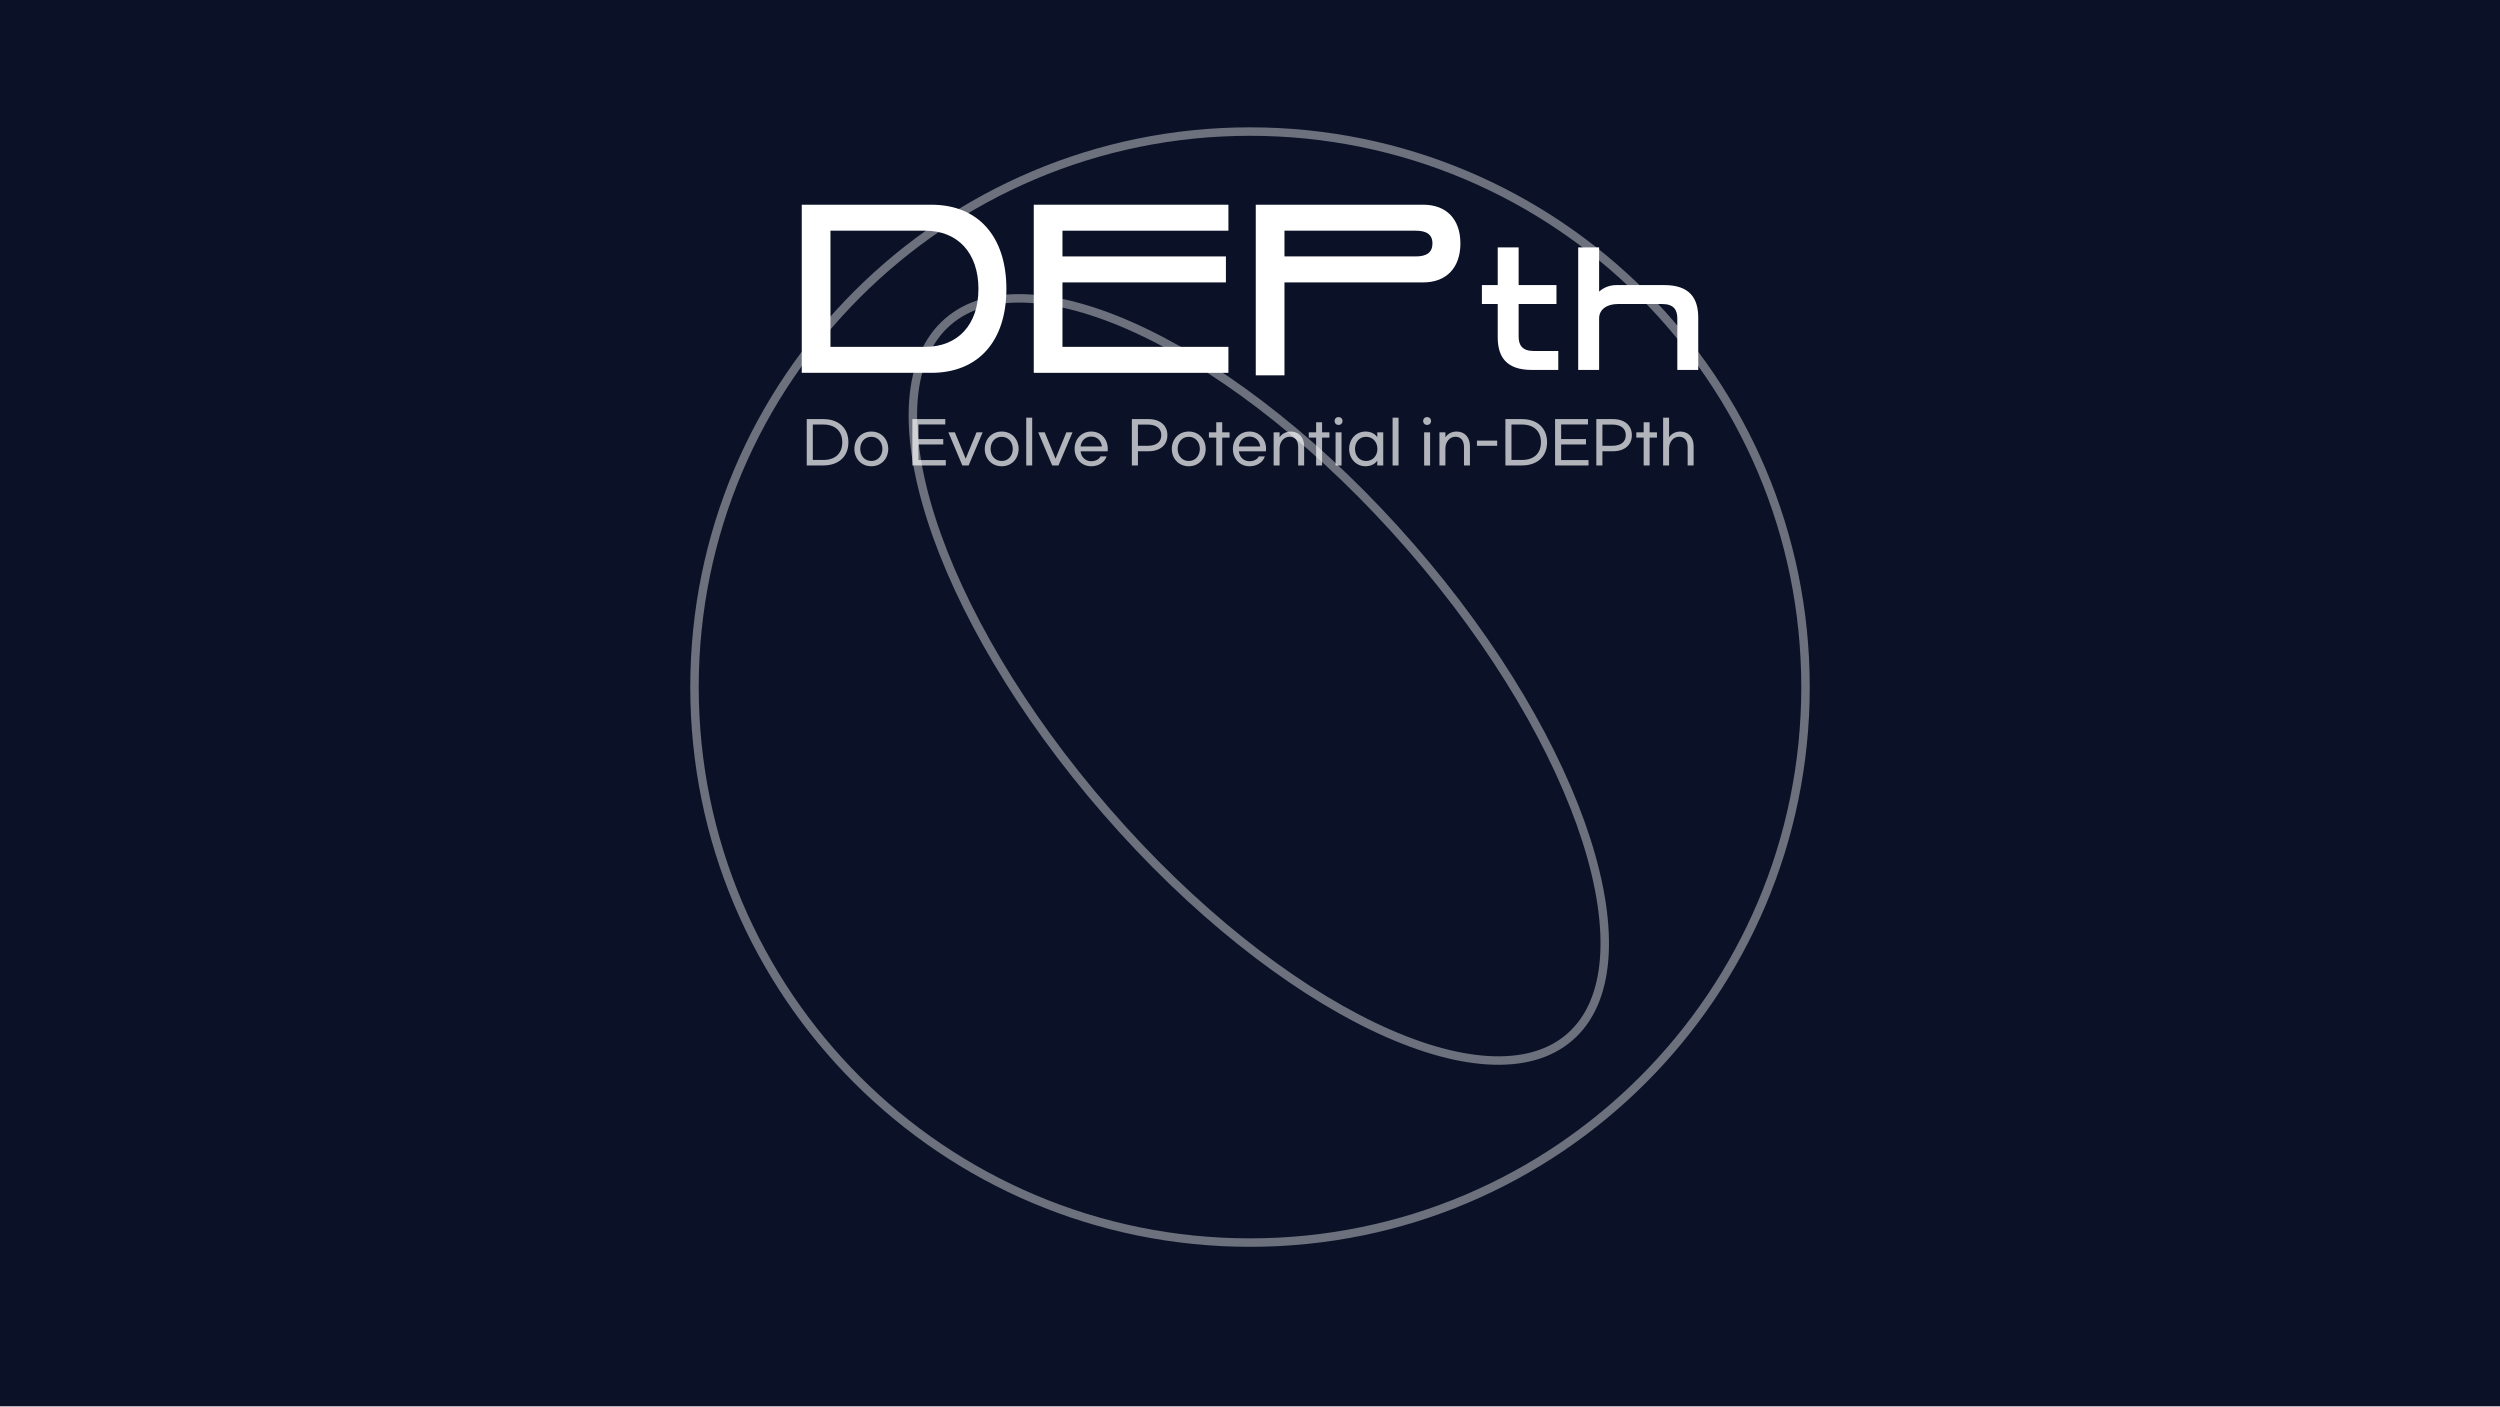
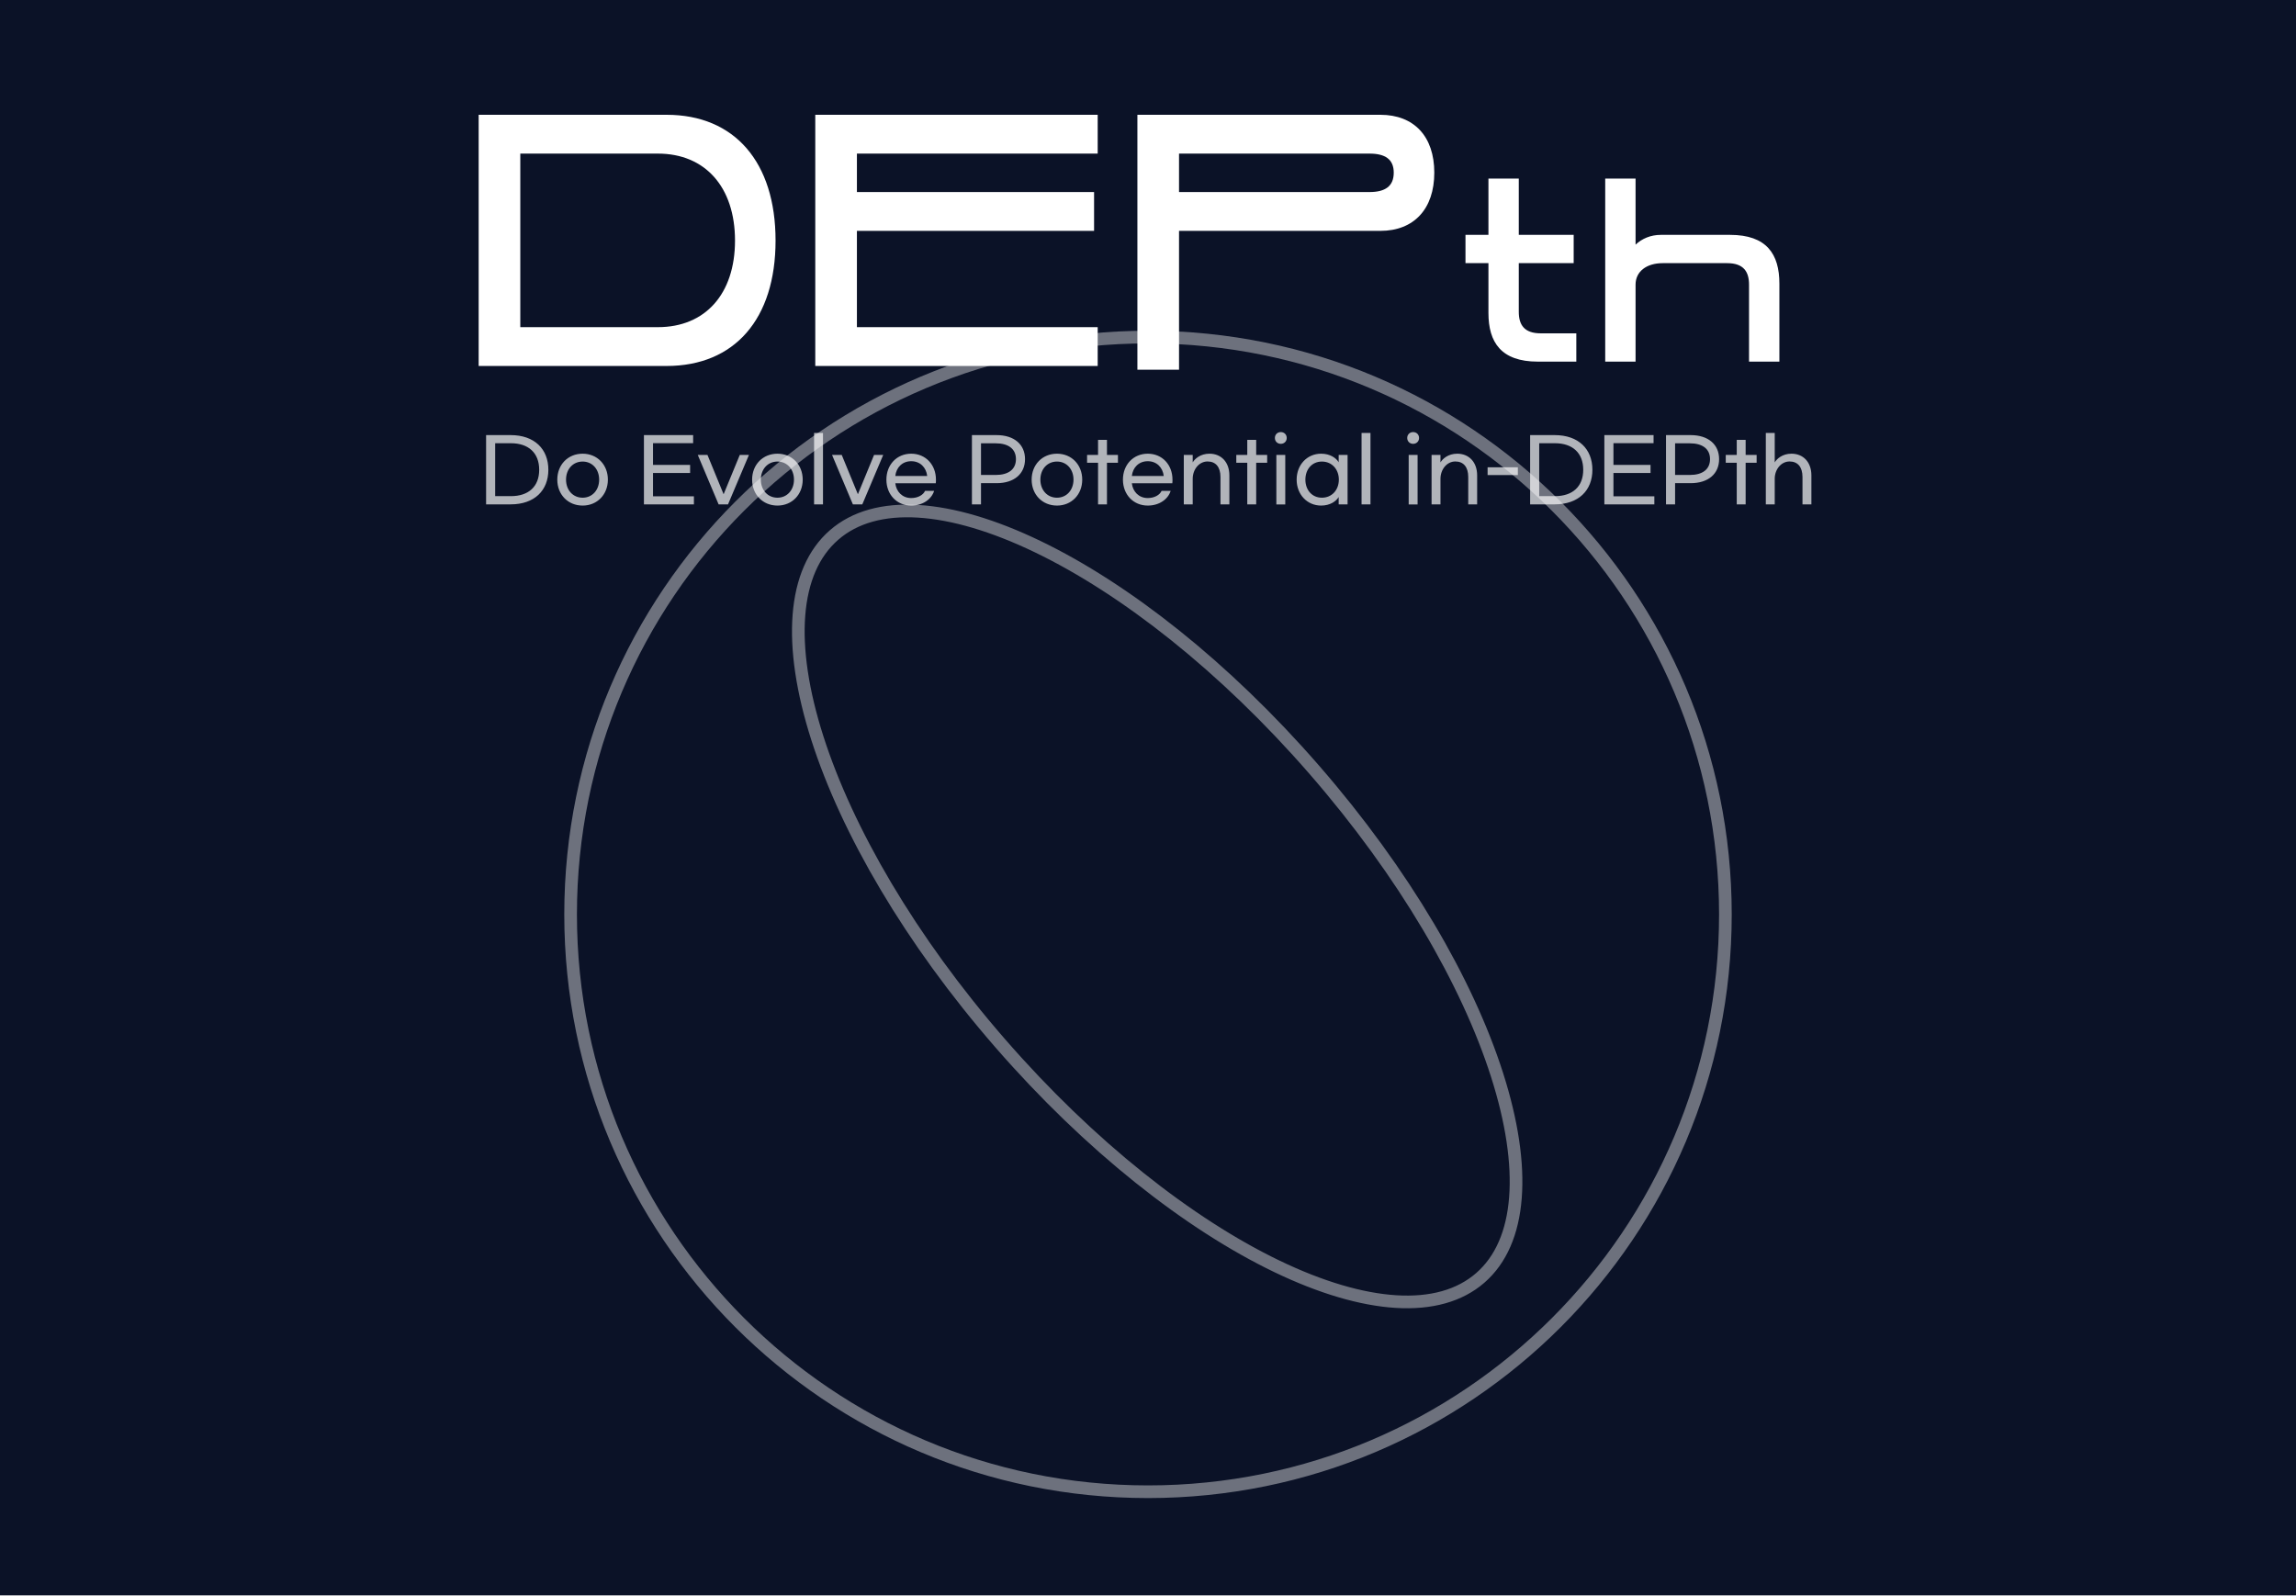
- <svg xmlns="http://www.w3.org/2000/svg" width="1920" height="1080" viewBox="0 0 1920 1080" fill="none">
-   <g clip-path="url(#clip0_2289_63)">
-     <rect width="1920" height="1080" fill="#060B27" />
-     <rect opacity="0.04" x="0" width="1920" height="1080" fill="#89AE38" />
+ <svg xmlns="http://www.w3.org/2000/svg" width="1180" height="820" viewBox="0 0 1180 820" fill="none">
+   <g clip-path="url(#clip0_2290_63)">
+     <rect width="1180" height="820" fill="#060B27" />
+     <rect opacity="0.04" width="1180" height="820" fill="#89AE38" />
    <g opacity="0.4">
-       <circle cx="960" cy="527.676" r="426.633" stroke="white" stroke-width="6.507" />
-       <path d="M1083.54 420.246C1149.87 496.513 1196.51 577.017 1218.39 645.415C1229.32 679.619 1234.02 710.642 1231.99 736.517C1229.97 762.371 1221.27 782.857 1205.63 796.456C1189.99 810.055 1168.5 815.833 1142.61 814.253C1116.71 812.671 1086.64 803.721 1054.28 788.146C989.574 757 916.316 699.643 849.984 623.376C783.651 547.109 737.006 466.606 715.134 398.208C704.196 364.003 699.502 332.98 701.528 307.106C703.552 281.251 712.255 260.765 727.89 247.166C743.526 233.567 765.021 227.789 790.906 229.37C816.812 230.952 846.884 239.901 879.242 255.477C943.946 286.622 1017.2 343.979 1083.54 420.246Z" stroke="white" stroke-width="6.507" />
+       <circle cx="590" cy="470" r="296.746" stroke="white" stroke-width="6.507" />
+       <path d="M675.469 395.672C721.693 448.819 754.166 504.884 769.381 552.461C776.99 576.256 780.232 597.772 778.832 615.662C777.433 633.531 771.431 647.553 760.77 656.826C750.108 666.099 735.389 670.098 717.498 669.006C699.587 667.912 678.729 661.717 656.219 650.882C611.212 629.218 560.191 589.284 513.966 536.137C467.742 482.989 435.269 426.924 420.054 379.347C412.445 355.553 409.203 334.036 410.603 316.147C412.002 298.277 418.004 284.256 428.665 274.983C439.327 265.71 454.046 261.71 471.937 262.803C489.848 263.896 510.706 270.091 533.216 280.926C578.223 302.591 629.244 342.524 675.469 395.672Z" stroke="white" stroke-width="6.507" />
    </g>
-     <path d="M615.755 286.334V157.225H715.222C751.253 157.225 772.909 181.588 772.909 221.875C772.909 262.162 751.253 286.334 715.222 286.334H615.755ZM710.623 177.176H637.795V266.382H710.623C735.729 266.382 751.444 249.308 751.444 221.875C751.444 194.442 735.729 177.176 710.623 177.176Z" fill="white" />
-     <path d="M793.931 286.334V157.225H943.419V177.176H815.971V196.936H941.503V216.887H815.971V266.382H943.419V286.334H793.931Z" fill="white" />
-     <path d="M964.433 288.252V157.225H1093.03C1110.86 157.225 1121.59 168.351 1121.59 186.96C1121.59 205.569 1110.86 216.887 1093.03 216.887H986.473V288.252H964.433ZM1087.28 177.176H986.473V196.936H1087.28C1095.71 196.936 1100.12 193.866 1100.12 186.96C1100.12 180.054 1095.52 177.176 1087.28 177.176Z" fill="white" />
-     <path d="M1138.09 233.483V218.942H1150.25V190H1166.31V218.942H1195.36V233.483H1166.31V258.51C1166.31 265.222 1169.24 269.556 1177.9 269.556H1196.76V284.097H1176.37C1156.95 284.097 1150.25 274.17 1150.25 259.07V233.483H1138.09Z" fill="white" />
-     <path d="M1242.51 233.483C1233.85 233.483 1228.12 237.818 1228.12 244.529V284.097H1212.06V190H1228.12V223.976C1231.47 220.9 1236.08 218.942 1241.53 218.942H1278.13C1297.54 218.942 1304.25 228.869 1304.25 243.969V284.097H1288.18V244.529C1288.18 237.818 1285.25 233.483 1276.59 233.483H1242.51Z" fill="white" />
-     <path d="M619.577 321.864H632.199C644.465 321.864 651.576 329.064 651.576 339.686C651.576 350.308 644.465 357.463 632.199 357.463H619.577V321.864ZM632.332 353.241C641.354 353.241 646.865 348.352 646.865 339.686C646.865 331.02 641.354 326.042 632.332 326.042H624.244V353.241H632.332ZM669.193 331.42C676.704 331.42 682.17 337.108 682.17 344.752C682.17 352.397 676.704 358.085 669.193 358.085C661.638 358.085 656.171 352.397 656.171 344.752C656.171 337.108 661.638 331.42 669.193 331.42ZM669.193 335.464C664.127 335.464 660.66 339.464 660.66 344.752C660.66 350.041 664.127 354.041 669.193 354.041C674.215 354.041 677.682 350.041 677.682 344.752C677.682 339.464 674.215 335.464 669.193 335.464ZM700.694 321.864H725.982V325.998H705.361V337.197H724.427V341.33H705.361V353.33H726.382V357.463H700.694V321.864ZM749.962 332.042H754.673L743.918 357.463H739.074L728.363 332.042H733.341L741.651 352.263L749.962 332.042ZM769.32 331.42C776.831 331.42 782.297 337.108 782.297 344.752C782.297 352.397 776.831 358.085 769.32 358.085C761.765 358.085 756.298 352.397 756.298 344.752C756.298 337.108 761.765 331.42 769.32 331.42ZM769.32 335.464C764.253 335.464 760.787 339.464 760.787 344.752C760.787 350.041 764.253 354.041 769.32 354.041C774.342 354.041 777.809 350.041 777.809 344.752C777.809 339.464 774.342 335.464 769.32 335.464ZM792.72 357.463H788.143V320.753H792.72V357.463ZM818.97 332.042H823.681L812.926 357.463H808.082L797.371 332.042H802.349L810.66 352.263L818.97 332.042ZM838.061 358.085C830.639 358.085 825.306 352.397 825.306 344.752C825.306 337.108 830.639 331.42 838.061 331.42C845.483 331.42 850.772 337.108 850.772 344.752C850.772 345.33 850.772 345.997 850.683 346.619H829.884C830.373 350.975 833.528 354.219 838.061 354.219C841.528 354.219 844.239 352.619 845.172 350.53H849.839C848.461 354.93 843.883 358.085 838.061 358.085ZM846.283 342.886C845.75 338.442 842.639 335.286 838.061 335.286C833.484 335.286 830.373 338.486 829.884 342.886H846.283ZM869.265 321.864H881.887C891.131 321.864 896.553 326.798 896.553 334.22C896.553 341.641 891.131 346.575 881.887 346.575H873.931V357.463H869.265V321.864ZM881.531 342.353C887.975 342.353 891.886 339.508 891.886 334.22C891.886 328.931 887.975 326.086 881.531 326.086H873.931V342.353H881.531ZM912.978 331.42C920.489 331.42 925.956 337.108 925.956 344.752C925.956 352.397 920.489 358.085 912.978 358.085C905.423 358.085 899.957 352.397 899.957 344.752C899.957 337.108 905.423 331.42 912.978 331.42ZM912.978 335.464C907.912 335.464 904.445 339.464 904.445 344.752C904.445 350.041 907.912 354.041 912.978 354.041C918 354.041 921.467 350.041 921.467 344.752C921.467 339.464 918 335.464 912.978 335.464ZM944.309 332.042V336.086H938.665V357.463H934.087V336.086H928.443V332.042H934.087V324.309H938.665V332.042H944.309ZM959.629 358.085C952.207 358.085 946.873 352.397 946.873 344.752C946.873 337.108 952.207 331.42 959.629 331.42C967.051 331.42 972.339 337.108 972.339 344.752C972.339 345.33 972.339 345.997 972.25 346.619H951.451C951.94 350.975 955.095 354.219 959.629 354.219C963.095 354.219 965.806 352.619 966.739 350.53H971.406C970.028 354.93 965.451 358.085 959.629 358.085ZM967.851 342.886C967.317 338.442 964.206 335.286 959.629 335.286C955.051 335.286 951.94 338.486 951.451 342.886H967.851ZM978.154 332.042H982.731V335.908C983.798 334.042 986.687 331.42 991.353 331.42C997.353 331.42 1001.58 335.731 1001.58 342.575V357.463H996.997V343.375C996.997 338.219 994.509 335.419 990.375 335.419C985.931 335.419 982.731 339.597 982.731 344.308V357.463H978.154V332.042ZM1021 332.042V336.086H1015.36V357.463H1010.78V336.086H1005.13V332.042H1010.78V324.309H1015.36V332.042H1021ZM1027.99 320.309C1029.77 320.309 1031.05 321.598 1031.05 323.331C1031.05 325.064 1029.77 326.353 1027.99 326.353C1026.25 326.353 1024.97 325.064 1024.97 323.331C1024.97 321.598 1026.25 320.309 1027.99 320.309ZM1030.3 357.508H1025.72V332.042H1030.3V357.508ZM1048.73 358.085C1041.53 358.085 1036.15 352.352 1036.15 344.752C1036.15 337.153 1041.53 331.42 1048.73 331.42C1053.35 331.42 1056.46 333.642 1057.75 335.819V332.042H1062.33V357.463H1057.75V353.686C1056.46 355.863 1053.35 358.085 1048.73 358.085ZM1049.13 354.041C1054.28 354.041 1057.84 350.041 1057.84 344.752C1057.84 339.464 1054.28 335.464 1049.13 335.464C1044.02 335.464 1040.64 339.464 1040.64 344.752C1040.64 350.041 1044.02 354.041 1049.13 354.041ZM1074.09 357.463H1069.51V320.753H1074.09V357.463ZM1096 320.309C1097.78 320.309 1099.06 321.598 1099.06 323.331C1099.06 325.064 1097.78 326.353 1096 326.353C1094.26 326.353 1092.98 325.064 1092.98 323.331C1092.98 321.598 1094.26 320.309 1096 320.309ZM1098.31 357.508H1093.73V332.042H1098.31V357.508ZM1105.49 332.042H1110.07V335.908C1111.14 334.042 1114.03 331.42 1118.69 331.42C1124.69 331.42 1128.91 335.731 1128.91 342.575V357.463H1124.34V343.375C1124.34 338.219 1121.85 335.419 1117.71 335.419C1113.27 335.419 1110.07 339.597 1110.07 344.308V357.463H1105.49V332.042ZM1149.84 338.397V342.397H1134.29V338.397H1149.84ZM1156.15 321.864H1168.77C1181.04 321.864 1188.15 329.064 1188.15 339.686C1188.15 350.308 1181.04 357.463 1168.77 357.463H1156.15V321.864ZM1168.9 353.241C1177.92 353.241 1183.44 348.352 1183.44 339.686C1183.44 331.02 1177.92 326.042 1168.9 326.042H1160.81V353.241H1168.9ZM1194.3 321.864H1219.59V325.998H1198.96V337.197H1218.03V341.33H1198.96V353.33H1219.99V357.463H1194.3V321.864ZM1225.98 321.864H1238.6C1247.85 321.864 1253.27 326.798 1253.27 334.22C1253.27 341.641 1247.85 346.575 1238.6 346.575H1230.65V357.463H1225.98V321.864ZM1238.25 342.353C1244.69 342.353 1248.6 339.508 1248.6 334.22C1248.6 328.931 1244.69 326.086 1238.25 326.086H1230.65V342.353H1238.25ZM1272.55 332.042V336.086H1266.91V357.463H1262.33V336.086H1256.69V332.042H1262.33V324.309H1266.91V332.042H1272.55ZM1277.28 320.753H1281.85V335.908C1282.92 334.042 1285.81 331.42 1290.48 331.42C1296.47 331.42 1300.7 335.731 1300.7 342.575V357.463H1296.12V343.375C1296.12 338.219 1293.63 335.419 1289.5 335.419C1285.05 335.419 1281.85 339.597 1281.85 344.308V357.463H1277.28V320.753Z" fill="white" fill-opacity="0.68" />
+     <path d="M246 188.109V59H342.578C377.562 59 398.589 83.364 398.589 123.651C398.589 163.937 377.562 188.109 342.578 188.109H246ZM338.112 78.951H267.4V168.158H338.112C362.489 168.158 377.748 151.084 377.748 123.651C377.748 96.217 362.489 78.951 338.112 78.951Z" fill="white" />
+     <path d="M419 188.109V59H564.146V78.951H440.4V98.711H562.285V118.663H440.4V168.158H564.146V188.109H419Z" fill="white" />
+     <path d="M584.55 190.028V59H709.412C726.718 59 737.139 70.127 737.139 88.735C737.139 107.344 726.718 118.663 709.412 118.663H605.949V190.028H584.55ZM703.83 78.951H605.949V98.711H703.83C712.017 98.711 716.297 95.642 716.297 88.735C716.297 81.829 711.831 78.951 703.83 78.951Z" fill="white" />
+     <path d="M753.166 135.259V120.718H764.965V91.776H780.561V120.718H808.77V135.259H780.561V160.286C780.561 166.997 783.409 171.331 791.818 171.331H810.127V185.872H790.326C771.475 185.872 764.965 175.945 764.965 160.845V135.259H753.166Z" fill="white" />
+     <path d="M854.547 135.259C846.138 135.259 840.578 139.593 840.578 146.304V185.872H824.981V91.776H840.578V125.751C843.833 122.675 848.308 120.718 853.597 120.718H889.13C907.981 120.718 914.491 130.645 914.491 145.745V185.872H898.895V146.304C898.895 139.593 896.046 135.259 887.638 135.259H854.547Z" fill="white" />
+     <path d="M249.822 223.64H262.444C274.71 223.64 281.821 230.84 281.821 241.461C281.821 252.083 274.71 259.239 262.444 259.239H249.822V223.64ZM262.577 255.016C271.599 255.016 277.11 250.128 277.11 241.461C277.11 232.795 271.599 227.817 262.577 227.817H254.489V255.016H262.577ZM299.438 233.195C306.949 233.195 312.415 238.884 312.415 246.528C312.415 254.172 306.949 259.861 299.438 259.861C291.883 259.861 286.416 254.172 286.416 246.528C286.416 238.884 291.883 233.195 299.438 233.195ZM299.438 237.239C294.372 237.239 290.905 241.239 290.905 246.528C290.905 251.817 294.372 255.816 299.438 255.816C304.46 255.816 307.927 251.817 307.927 246.528C307.927 241.239 304.46 237.239 299.438 237.239ZM330.939 223.64H356.227V227.773H335.606V238.973H354.672V243.106H335.606V255.105H356.627V259.239H330.939V223.64ZM380.207 233.817H384.918L374.163 259.239H369.319L358.608 233.817H363.586L371.896 254.039L380.207 233.817ZM399.565 233.195C407.076 233.195 412.542 238.884 412.542 246.528C412.542 254.172 407.076 259.861 399.565 259.861C392.01 259.861 386.543 254.172 386.543 246.528C386.543 238.884 392.01 233.195 399.565 233.195ZM399.565 237.239C394.498 237.239 391.032 241.239 391.032 246.528C391.032 251.817 394.498 255.816 399.565 255.816C404.587 255.816 408.054 251.817 408.054 246.528C408.054 241.239 404.587 237.239 399.565 237.239ZM422.965 259.239H418.388V222.529H422.965V259.239ZM449.215 233.817H453.926L443.171 259.239H438.327L427.616 233.817H432.594L440.905 254.039L449.215 233.817ZM468.306 259.861C460.884 259.861 455.551 254.172 455.551 246.528C455.551 238.884 460.884 233.195 468.306 233.195C475.728 233.195 481.017 238.884 481.017 246.528C481.017 247.106 481.017 247.772 480.928 248.394H460.129C460.618 252.75 463.773 255.994 468.306 255.994C471.773 255.994 474.484 254.394 475.417 252.305H480.084C478.706 256.705 474.128 259.861 468.306 259.861ZM476.528 244.661C475.995 240.217 472.884 237.062 468.306 237.062C463.729 237.062 460.618 240.261 460.129 244.661H476.528ZM499.51 223.64H512.132C521.376 223.64 526.798 228.573 526.798 235.995C526.798 243.417 521.376 248.35 512.132 248.35H504.176V259.239H499.51V223.64ZM511.776 244.128C518.22 244.128 522.131 241.284 522.131 235.995C522.131 230.706 518.22 227.862 511.776 227.862H504.176V244.128H511.776ZM543.223 233.195C550.734 233.195 556.201 238.884 556.201 246.528C556.201 254.172 550.734 259.861 543.223 259.861C535.668 259.861 530.202 254.172 530.202 246.528C530.202 238.884 535.668 233.195 543.223 233.195ZM543.223 237.239C538.157 237.239 534.69 241.239 534.69 246.528C534.69 251.817 538.157 255.816 543.223 255.816C548.245 255.816 551.712 251.817 551.712 246.528C551.712 241.239 548.245 237.239 543.223 237.239ZM574.554 233.817V237.862H568.91V259.239H564.332V237.862H558.688V233.817H564.332V226.084H568.91V233.817H574.554ZM589.874 259.861C582.452 259.861 577.118 254.172 577.118 246.528C577.118 238.884 582.452 233.195 589.874 233.195C597.296 233.195 602.584 238.884 602.584 246.528C602.584 247.106 602.584 247.772 602.495 248.394H581.696C582.185 252.75 585.34 255.994 589.874 255.994C593.34 255.994 596.051 254.394 596.984 252.305H601.651C600.273 256.705 595.696 259.861 589.874 259.861ZM598.096 244.661C597.562 240.217 594.451 237.062 589.874 237.062C585.296 237.062 582.185 240.261 581.696 244.661H598.096ZM608.399 233.817H612.976V237.684C614.043 235.817 616.932 233.195 621.598 233.195C627.598 233.195 631.82 237.506 631.82 244.35V259.239H627.242V245.15C627.242 239.995 624.754 237.195 620.62 237.195C616.176 237.195 612.976 241.373 612.976 246.083V259.239H608.399V233.817ZM651.244 233.817V237.862H645.6V259.239H641.023V237.862H635.378V233.817H641.023V226.084H645.6V233.817H651.244ZM658.233 222.084C660.011 222.084 661.3 223.373 661.3 225.106C661.3 226.84 660.011 228.128 658.233 228.128C656.5 228.128 655.211 226.84 655.211 225.106C655.211 223.373 656.5 222.084 658.233 222.084ZM660.544 259.283H655.966V233.817H660.544V259.283ZM678.972 259.861C671.773 259.861 666.395 254.128 666.395 246.528C666.395 238.928 671.773 233.195 678.972 233.195C683.594 233.195 686.705 235.417 687.994 237.595V233.817H692.572V259.239H687.994V255.461C686.705 257.639 683.594 259.861 678.972 259.861ZM679.372 255.816C684.528 255.816 688.083 251.817 688.083 246.528C688.083 241.239 684.528 237.239 679.372 237.239C674.261 237.239 670.884 241.239 670.884 246.528C670.884 251.817 674.261 255.816 679.372 255.816ZM704.336 259.239H699.758V222.529H704.336V259.239ZM726.243 222.084C728.021 222.084 729.309 223.373 729.309 225.106C729.309 226.84 728.021 228.128 726.243 228.128C724.51 228.128 723.221 226.84 723.221 225.106C723.221 223.373 724.51 222.084 726.243 222.084ZM728.554 259.283H723.976V233.817H728.554V259.283ZM735.738 233.817H740.316V237.684C741.382 235.817 744.271 233.195 748.938 233.195C754.937 233.195 759.16 237.506 759.16 244.35V259.239H754.582V245.15C754.582 239.995 752.093 237.195 747.96 237.195C743.516 237.195 740.316 241.373 740.316 246.083V259.239H735.738V233.817ZM780.086 240.173V244.172H764.531V240.173H780.086ZM786.393 223.64H799.014C811.281 223.64 818.392 230.84 818.392 241.461C818.392 252.083 811.281 259.239 799.014 259.239H786.393V223.64ZM799.148 255.016C808.17 255.016 813.681 250.128 813.681 241.461C813.681 232.795 808.17 227.817 799.148 227.817H791.059V255.016H799.148ZM824.542 223.64H849.83V227.773H829.209V238.973H848.275V243.106H829.209V255.105H850.23V259.239H824.542V223.64ZM856.225 223.64H868.847C878.091 223.64 883.513 228.573 883.513 235.995C883.513 243.417 878.091 248.35 868.847 248.35H860.892V259.239H856.225V223.64ZM868.492 244.128C874.936 244.128 878.847 241.284 878.847 235.995C878.847 230.706 874.936 227.862 868.492 227.862H860.892V244.128H868.492ZM902.798 233.817V237.862H897.154V259.239H892.577V237.862H886.932V233.817H892.577V226.084H897.154V233.817H902.798ZM907.521 222.529H912.098V237.684C913.165 235.817 916.054 233.195 920.72 233.195C926.72 233.195 930.942 237.506 930.942 244.35V259.239H926.364V245.15C926.364 239.995 923.876 237.195 919.742 237.195C915.298 237.195 912.098 241.373 912.098 246.083V259.239H907.521V222.529Z" fill="white" fill-opacity="0.68" />
  </g>
  <defs>
-     <clipPath id="clip0_2289_63">
-       <rect width="1920" height="1080" fill="white" />
+     <clipPath id="clip0_2290_63">
+       <rect width="1180" height="820" fill="white" />
    </clipPath>
  </defs>
</svg>
